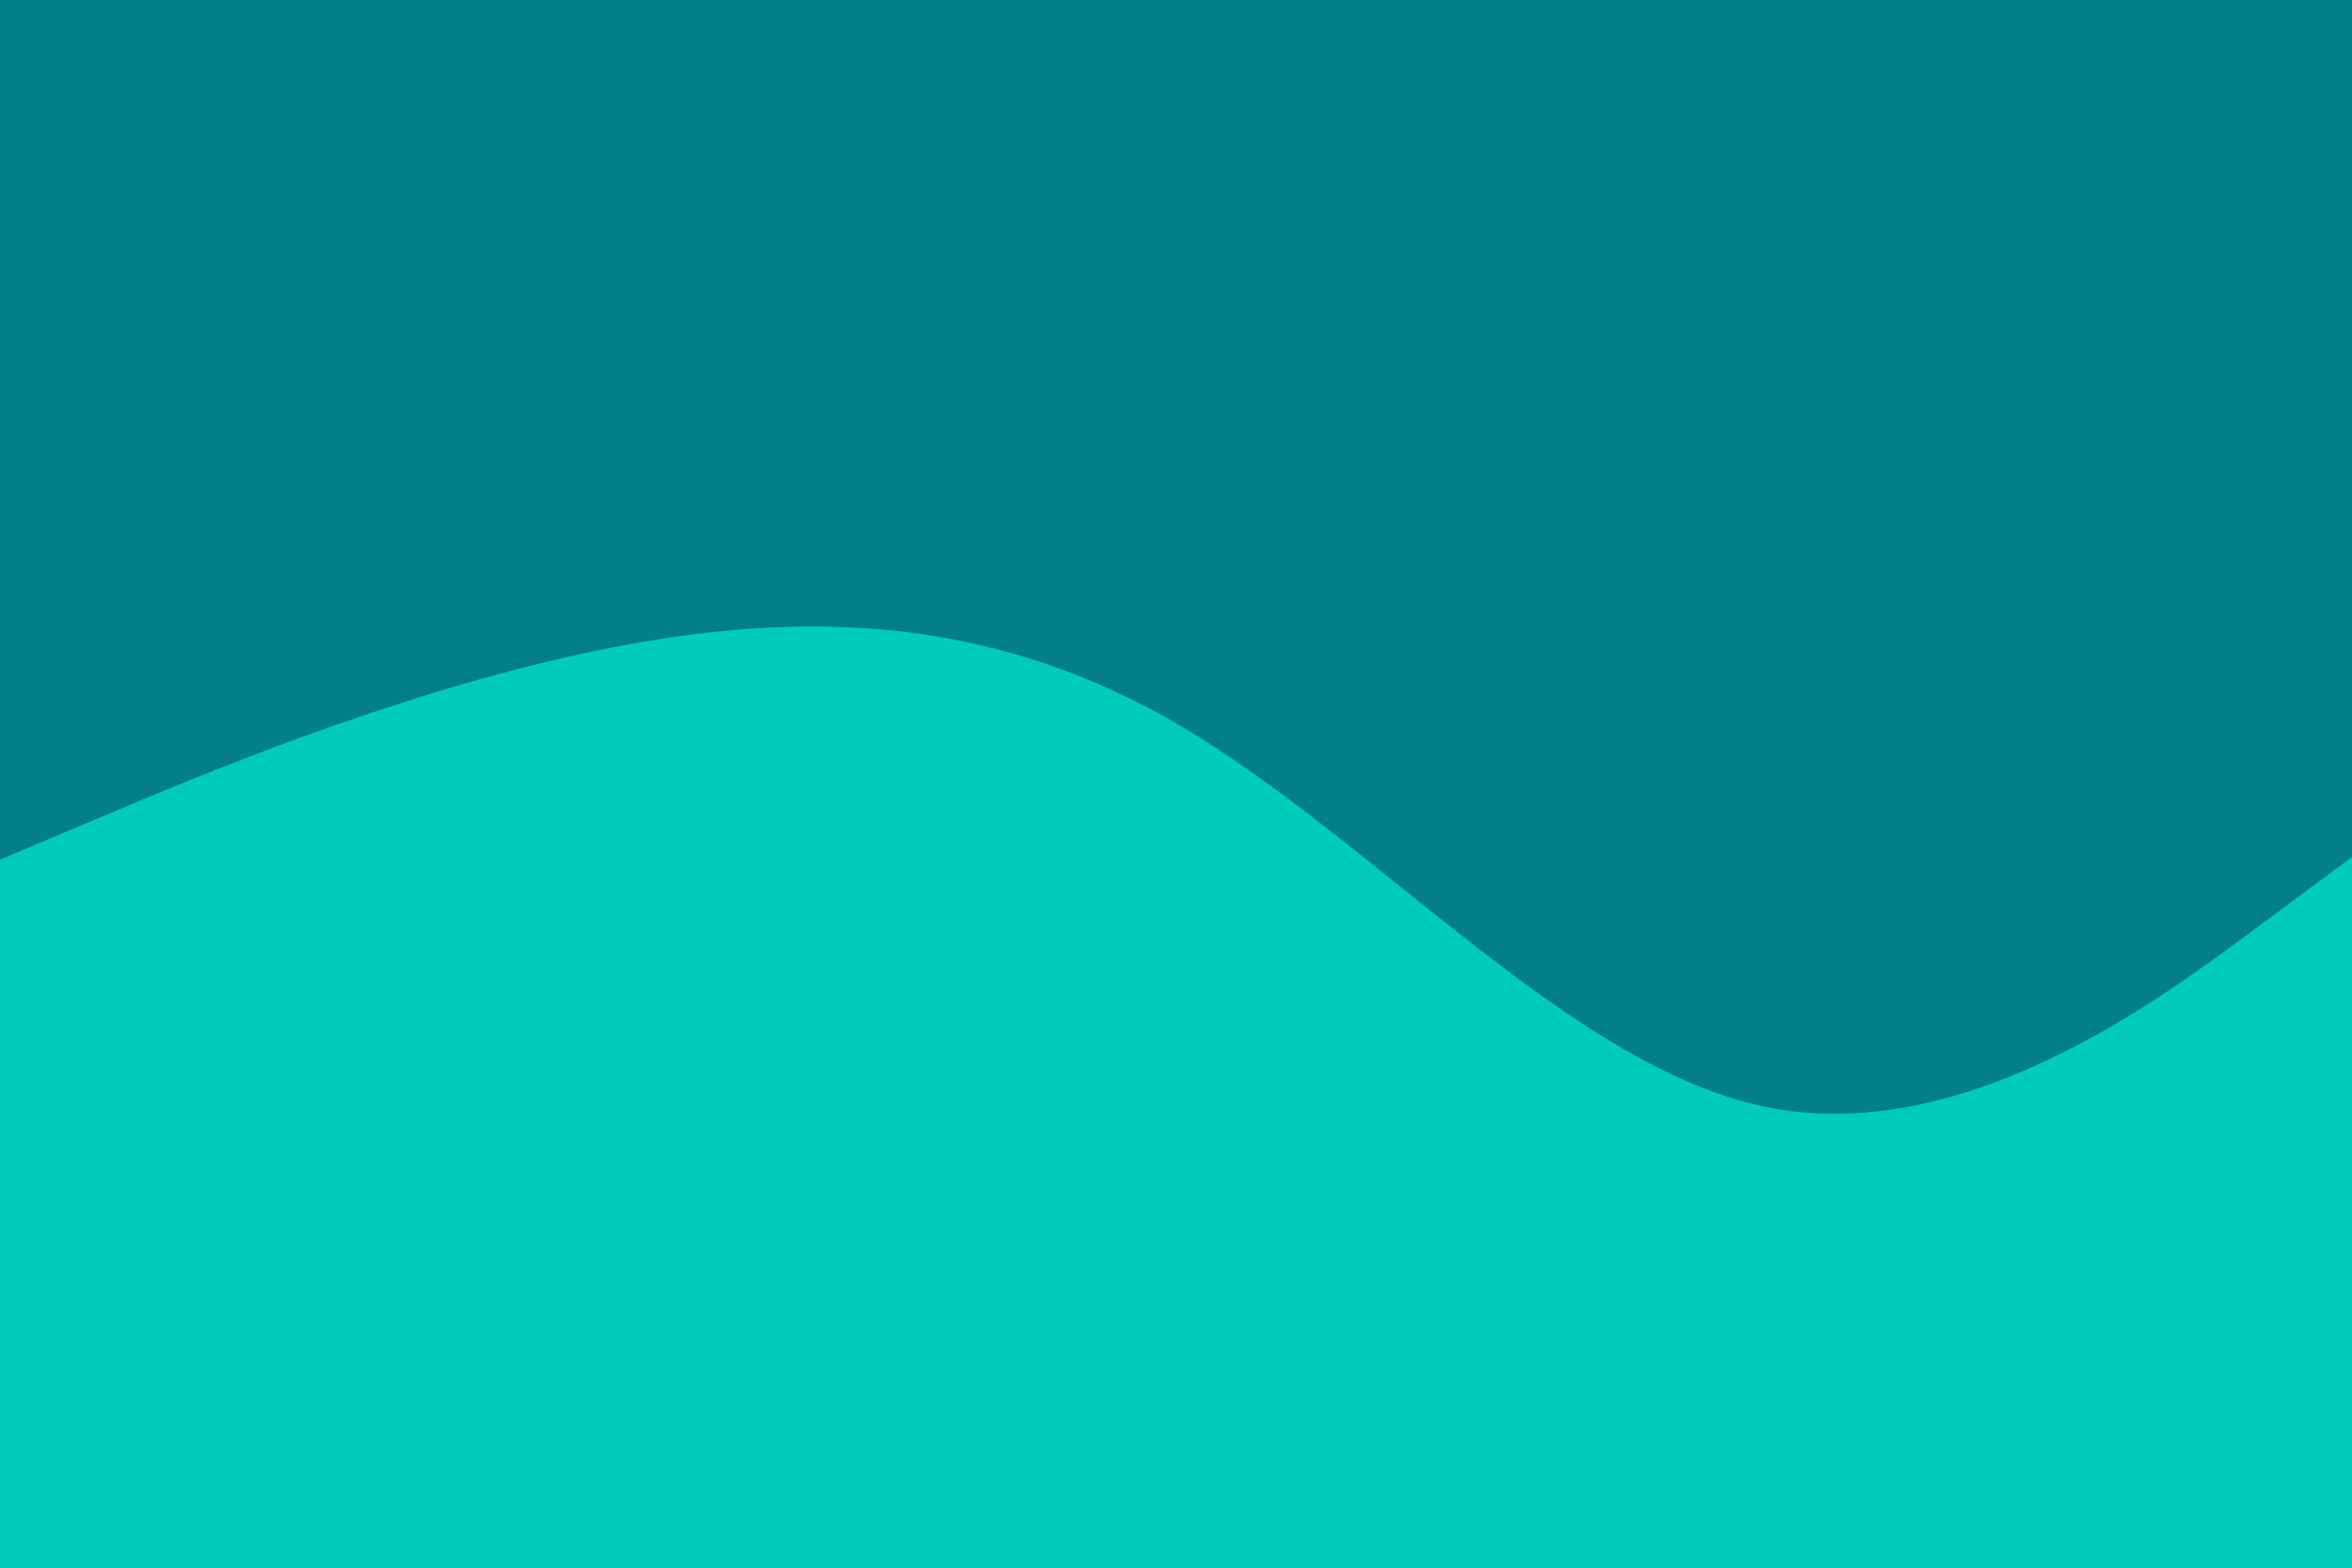
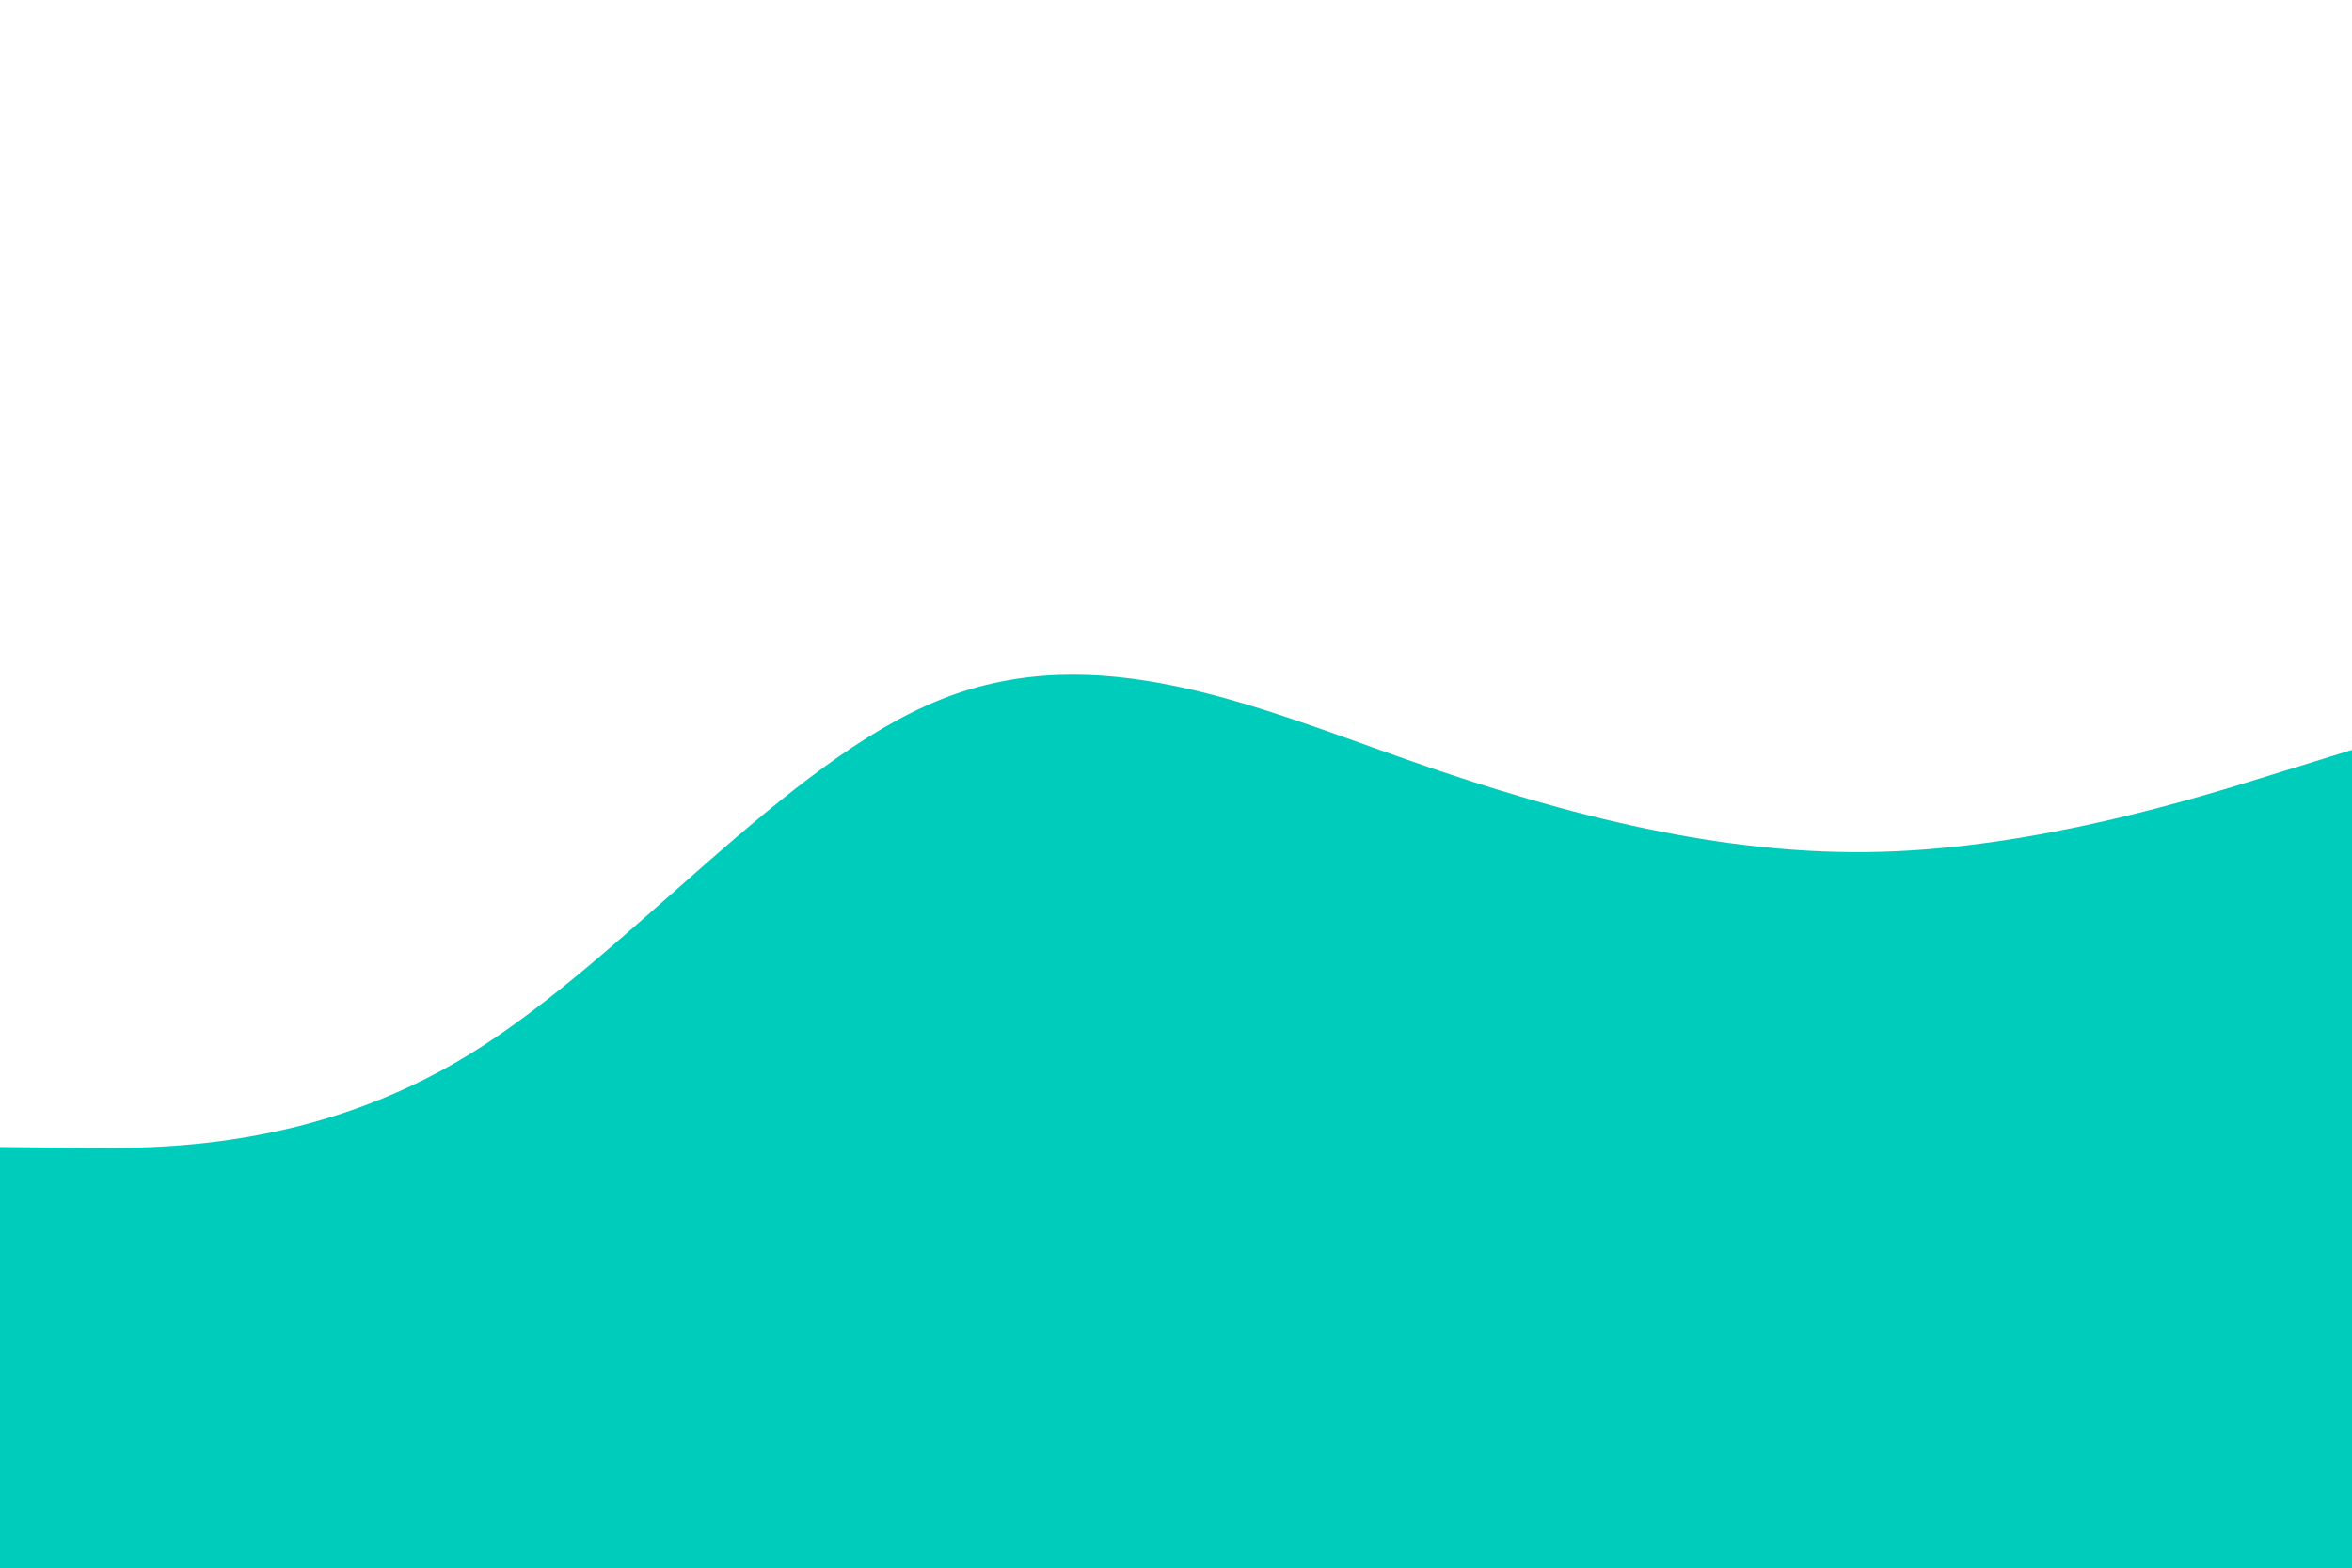
<svg xmlns="http://www.w3.org/2000/svg" id="visual" viewBox="0 0 900 600" width="900" height="600" version="1.1">
-   <rect x="0" y="0" width="900" height="600" fill="#027F8A" />
-   <path d="M0 329L37.5 313.2C75 297.3 150 265.7 225 249.7C300 233.7 375 233.3 450 276.8C525 320.3 600 407.7 675 423.5C750 439.3 825 383.7 862.5 355.8L900 328L900 601L862.5 601C825 601 750 601 675 601C600 601 525 601 450 601C375 601 300 601 225 601C150 601 75 601 37.5 601L0 601Z" fill="#00CCBC" stroke-linecap="round" stroke-linejoin="miter" />
+   <rect x="0" y="0" width="900" height="600" fill="#ffffff" />
+   <path d="M0 439L30 439.3C60 439.7 120 440.3 180 403.3C240 366.3 300 291.7 360 267.7C420 243.7 480 270.3 540 291.3C600 312.3 660 327.7 720 326C780 324.3 840 305.7 870 296.3L900 287L900 601L870 601C840 601 780 601 720 601C660 601 600 601 540 601C480 601 420 601 360 601C300 601 240 601 180 601C120 601 60 601 30 601L0 601Z" fill="#00ccbc" stroke-linecap="round" stroke-linejoin="miter" />
</svg>
